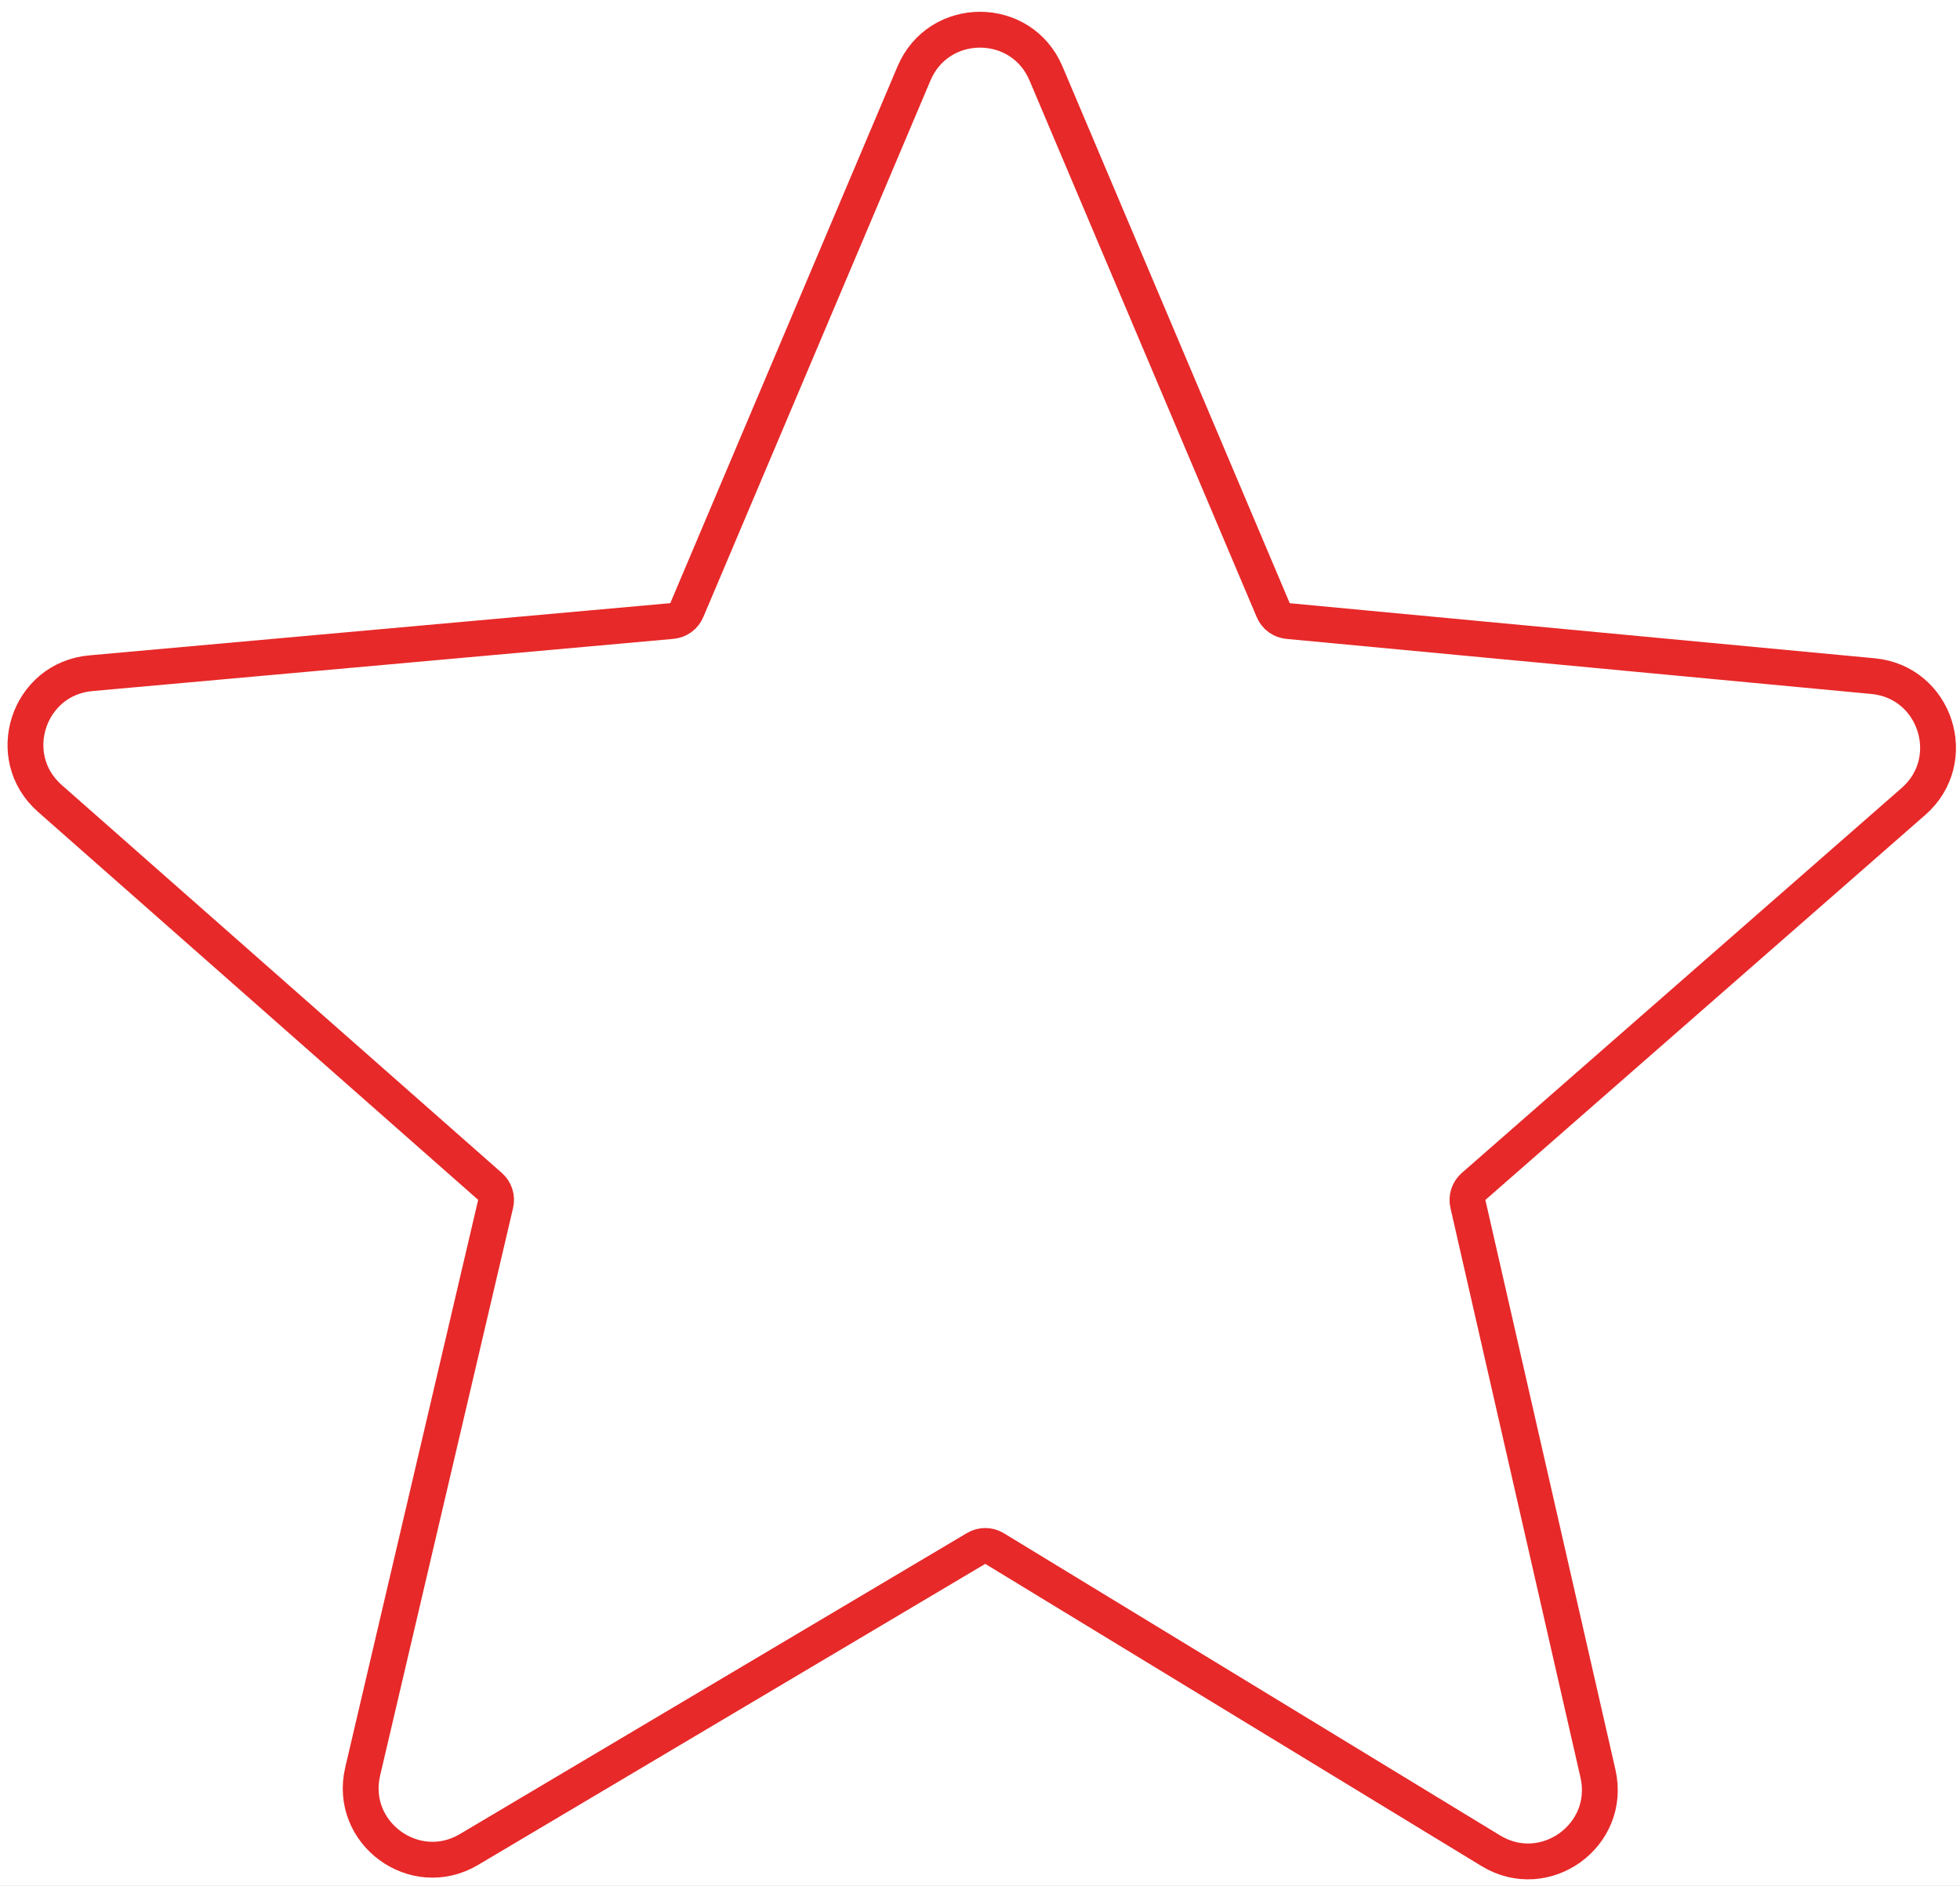
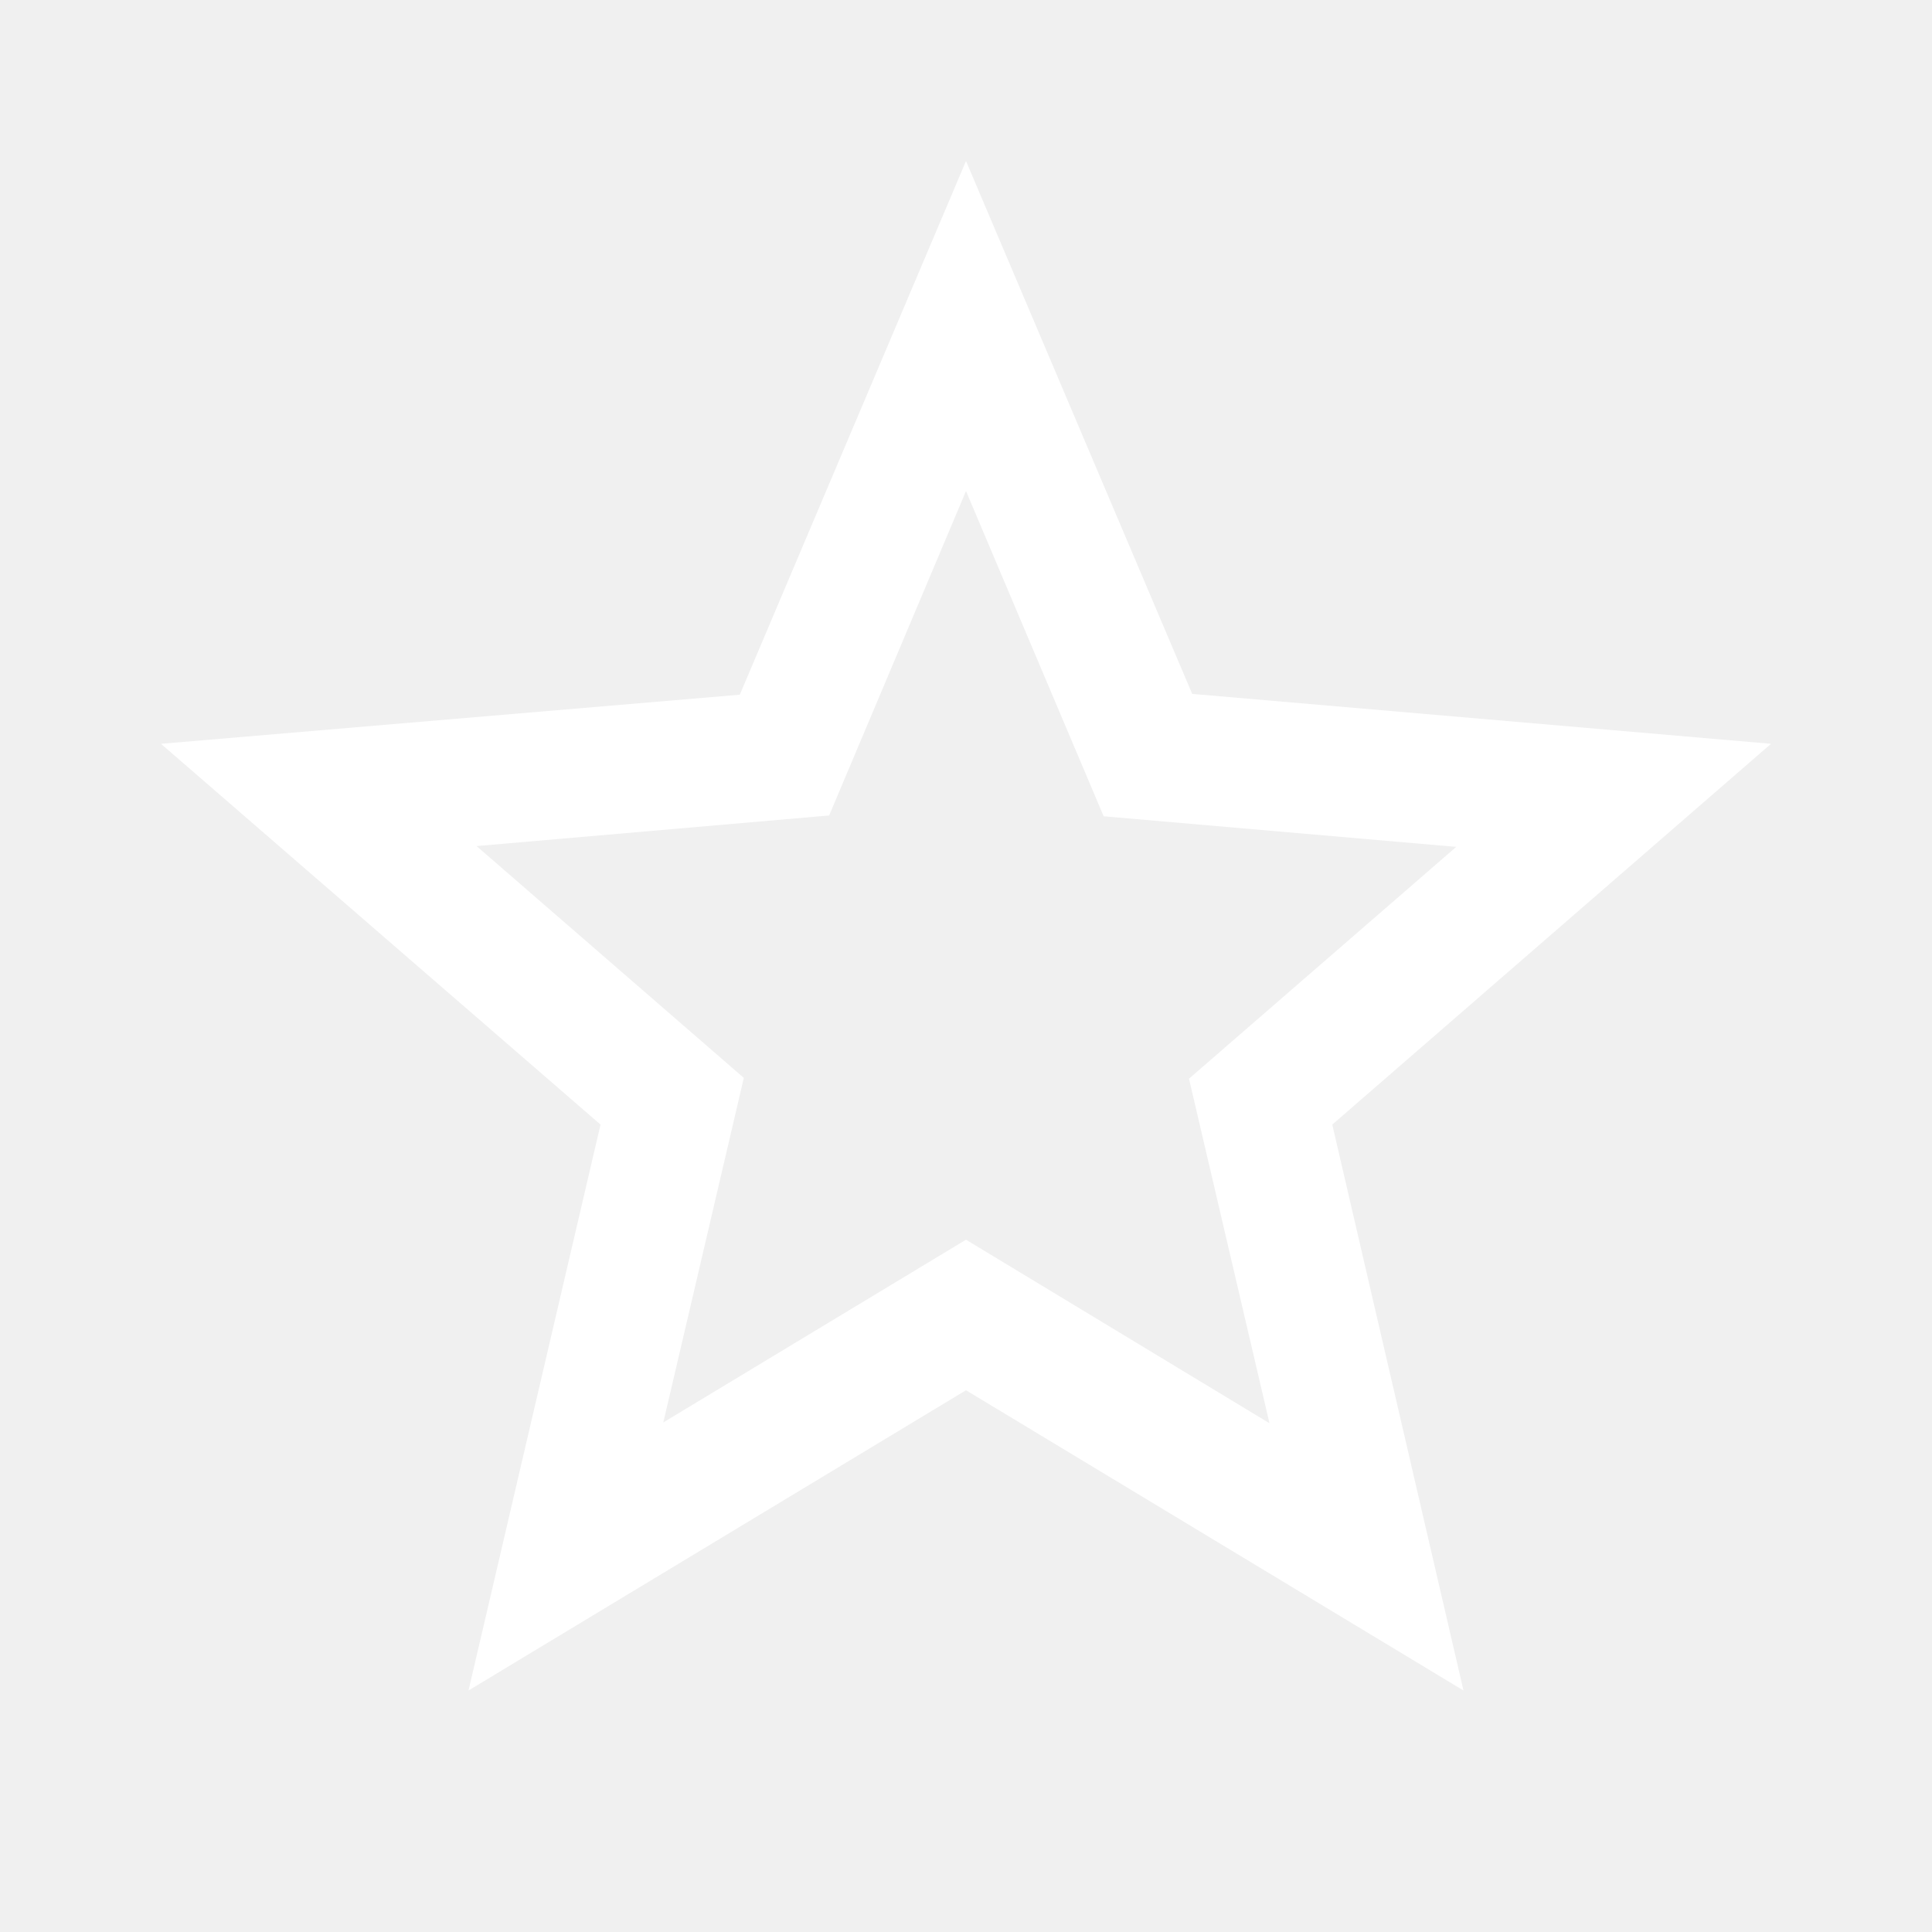
- <svg xmlns="http://www.w3.org/2000/svg" width="547" height="526" viewBox="0 0 547 526" fill="none">
-   <g clip-path="url(#clip0_1_32)">
-     <rect width="547" height="526" fill="white" />
-     <path d="M355.336 170.251L291.917 20.49C285.028 4.222 261.972 4.222 255.083 20.49L191.67 170.238C190.95 171.938 189.352 173.103 187.513 173.268L25.341 187.837C7.848 189.408 0.73 211.15 13.907 222.762L136.755 331.022C138.137 332.24 138.738 334.12 138.317 335.913L101.216 494.264C97.194 511.428 115.736 525.023 130.896 516.025L272.415 432.034C274.006 431.09 275.987 431.101 277.567 432.063L416.061 516.38C431.165 525.576 449.897 512.084 445.96 494.845L409.665 335.91C409.255 334.118 409.863 332.245 411.247 331.034L534.019 223.608C547.232 212.047 540.202 190.29 522.723 188.645L359.472 173.28C357.641 173.107 356.053 171.944 355.336 170.251Z" fill="white" stroke="#e72929" stroke-width="10" />
-   </g>
-   <defs>
-     <clipPath id="clip0_1_32">
-       <rect width="547" height="526" fill="white" />
-     </clipPath>
-   </defs>
+ <svg xmlns="http://www.w3.org/2000/svg" width="1em" height="1em" viewBox="0 0 24 24">
+   <path fill="white" d="m22 9.24l-7.19-.62L12 2L9.19 8.63L2 9.24l5.46 4.73L5.82 21L12 17.27L18.18 21l-1.63-7.03zM12 15.4l-3.76 2.27l1-4.28l-3.32-2.88l4.38-.38L12 6.1l1.71 4.04l4.38.38l-3.32 2.88l1 4.28z" />
</svg>
